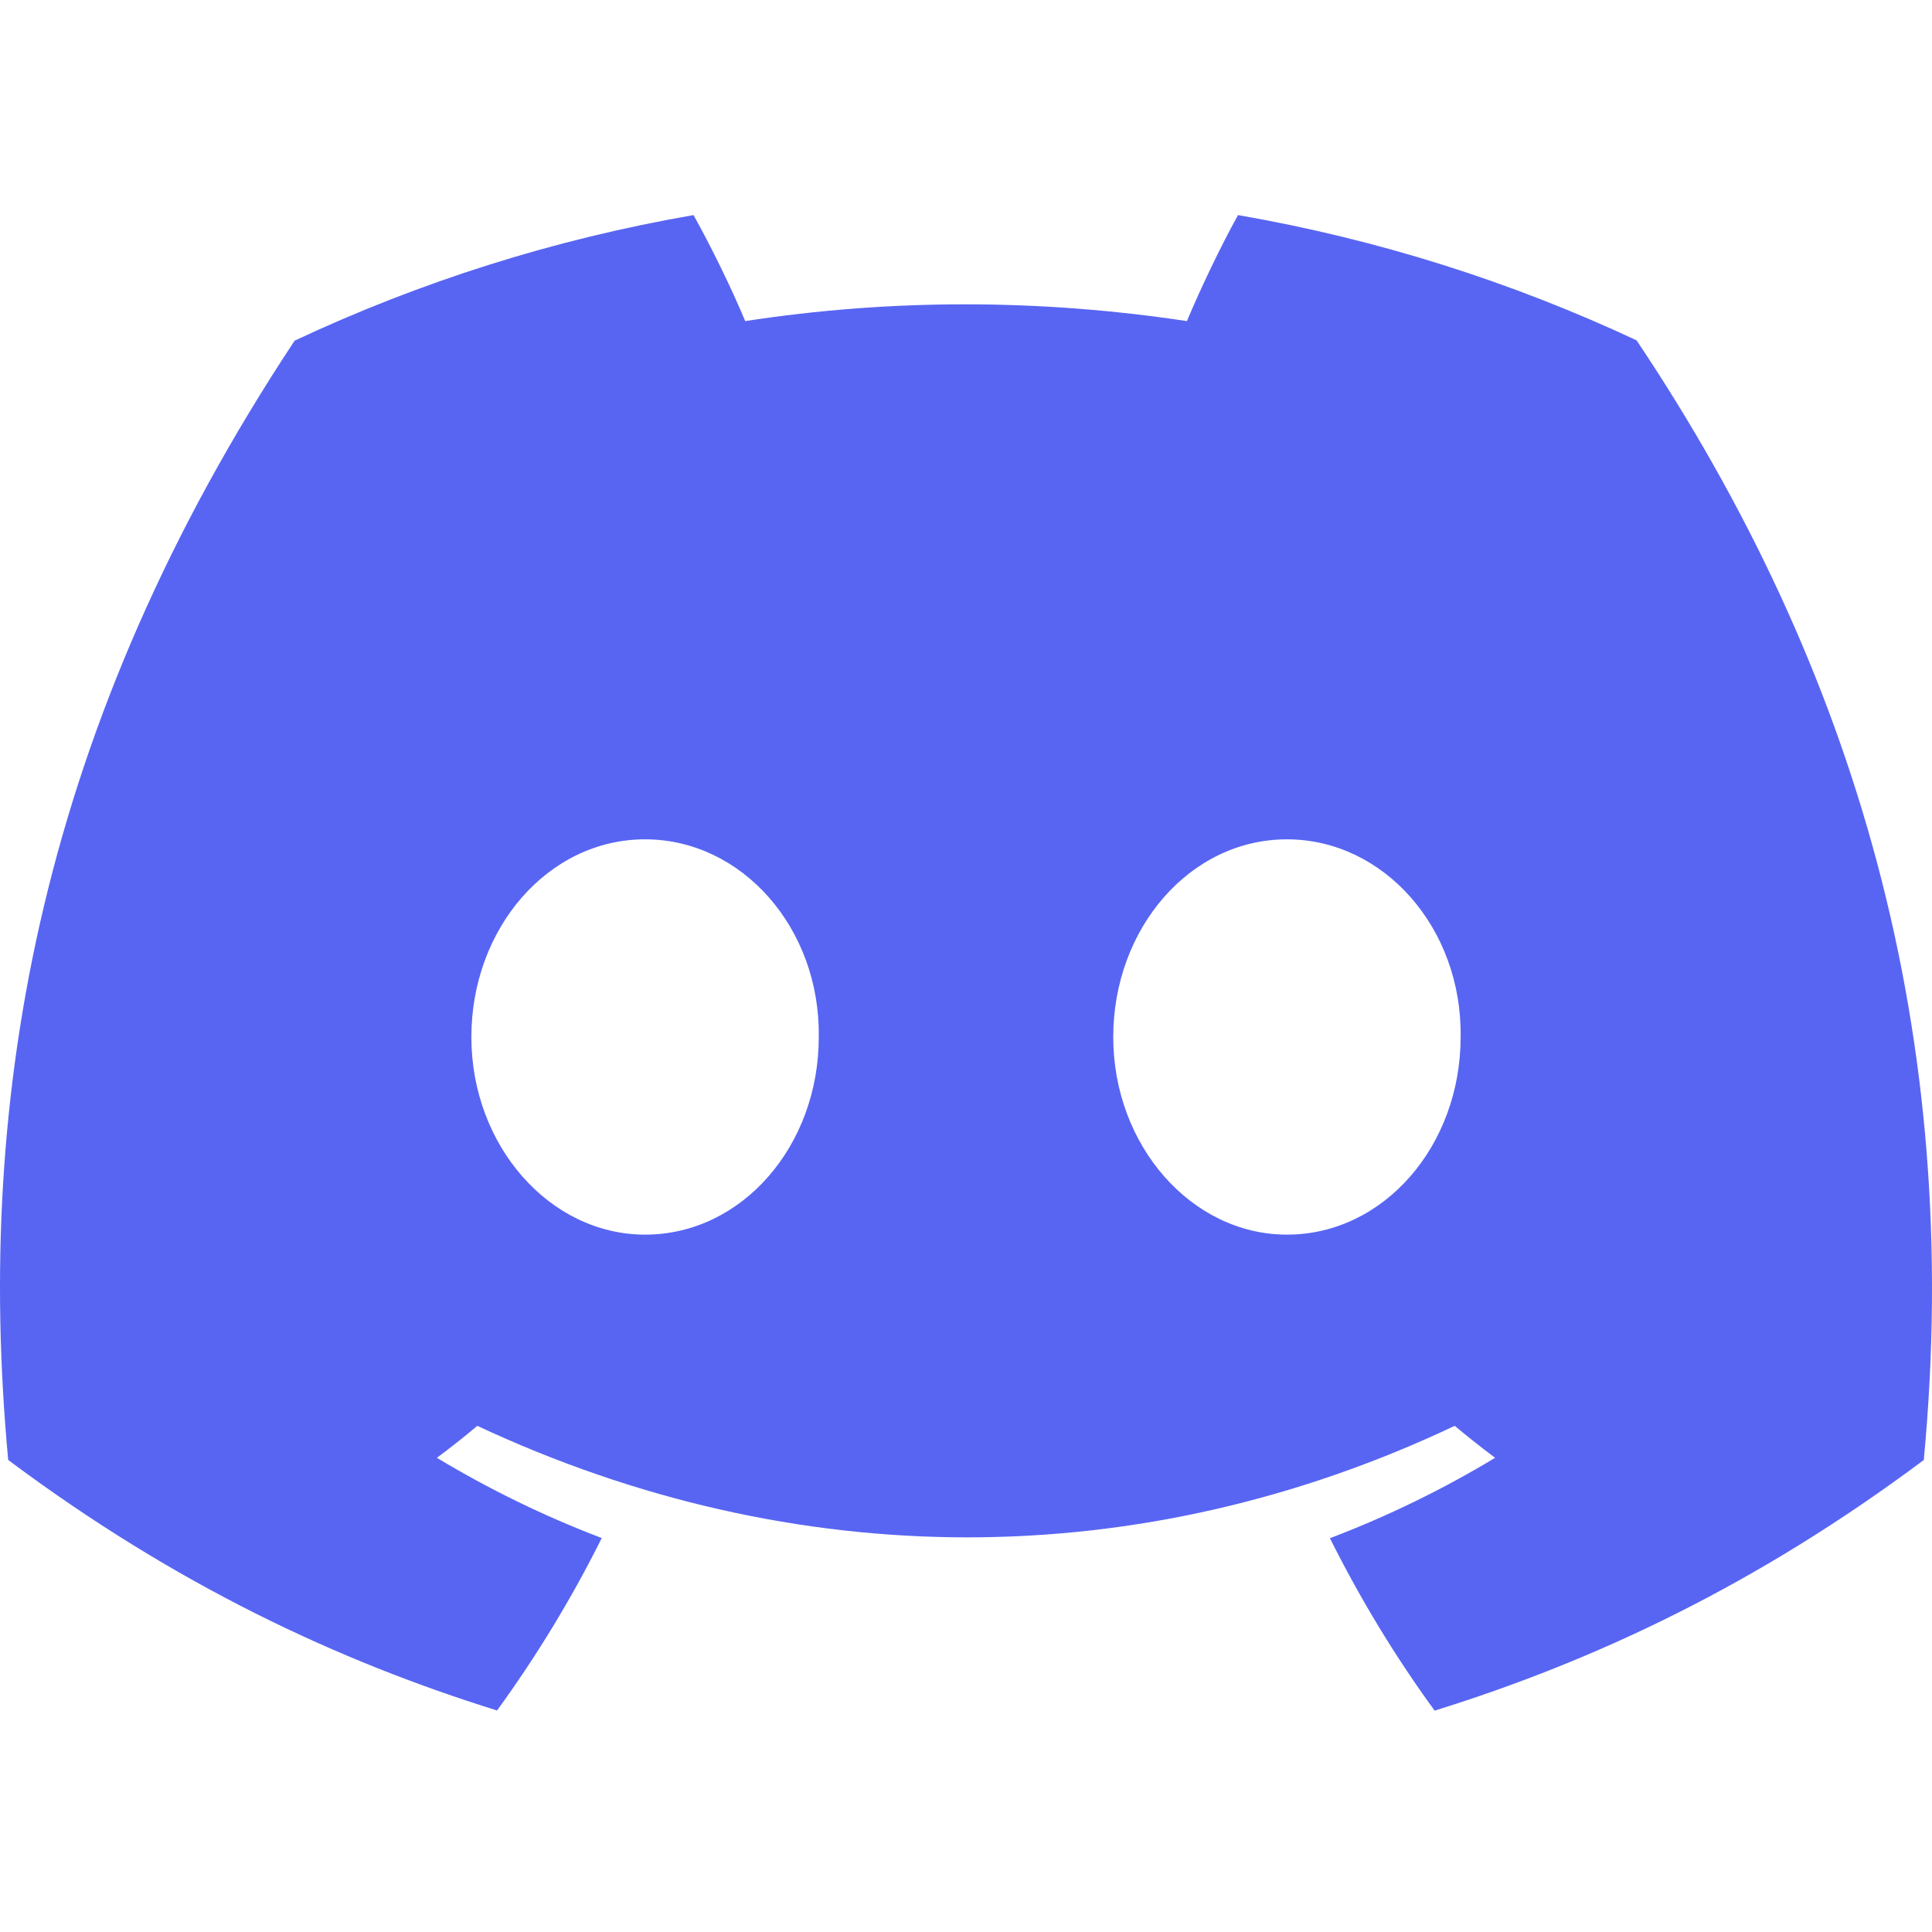
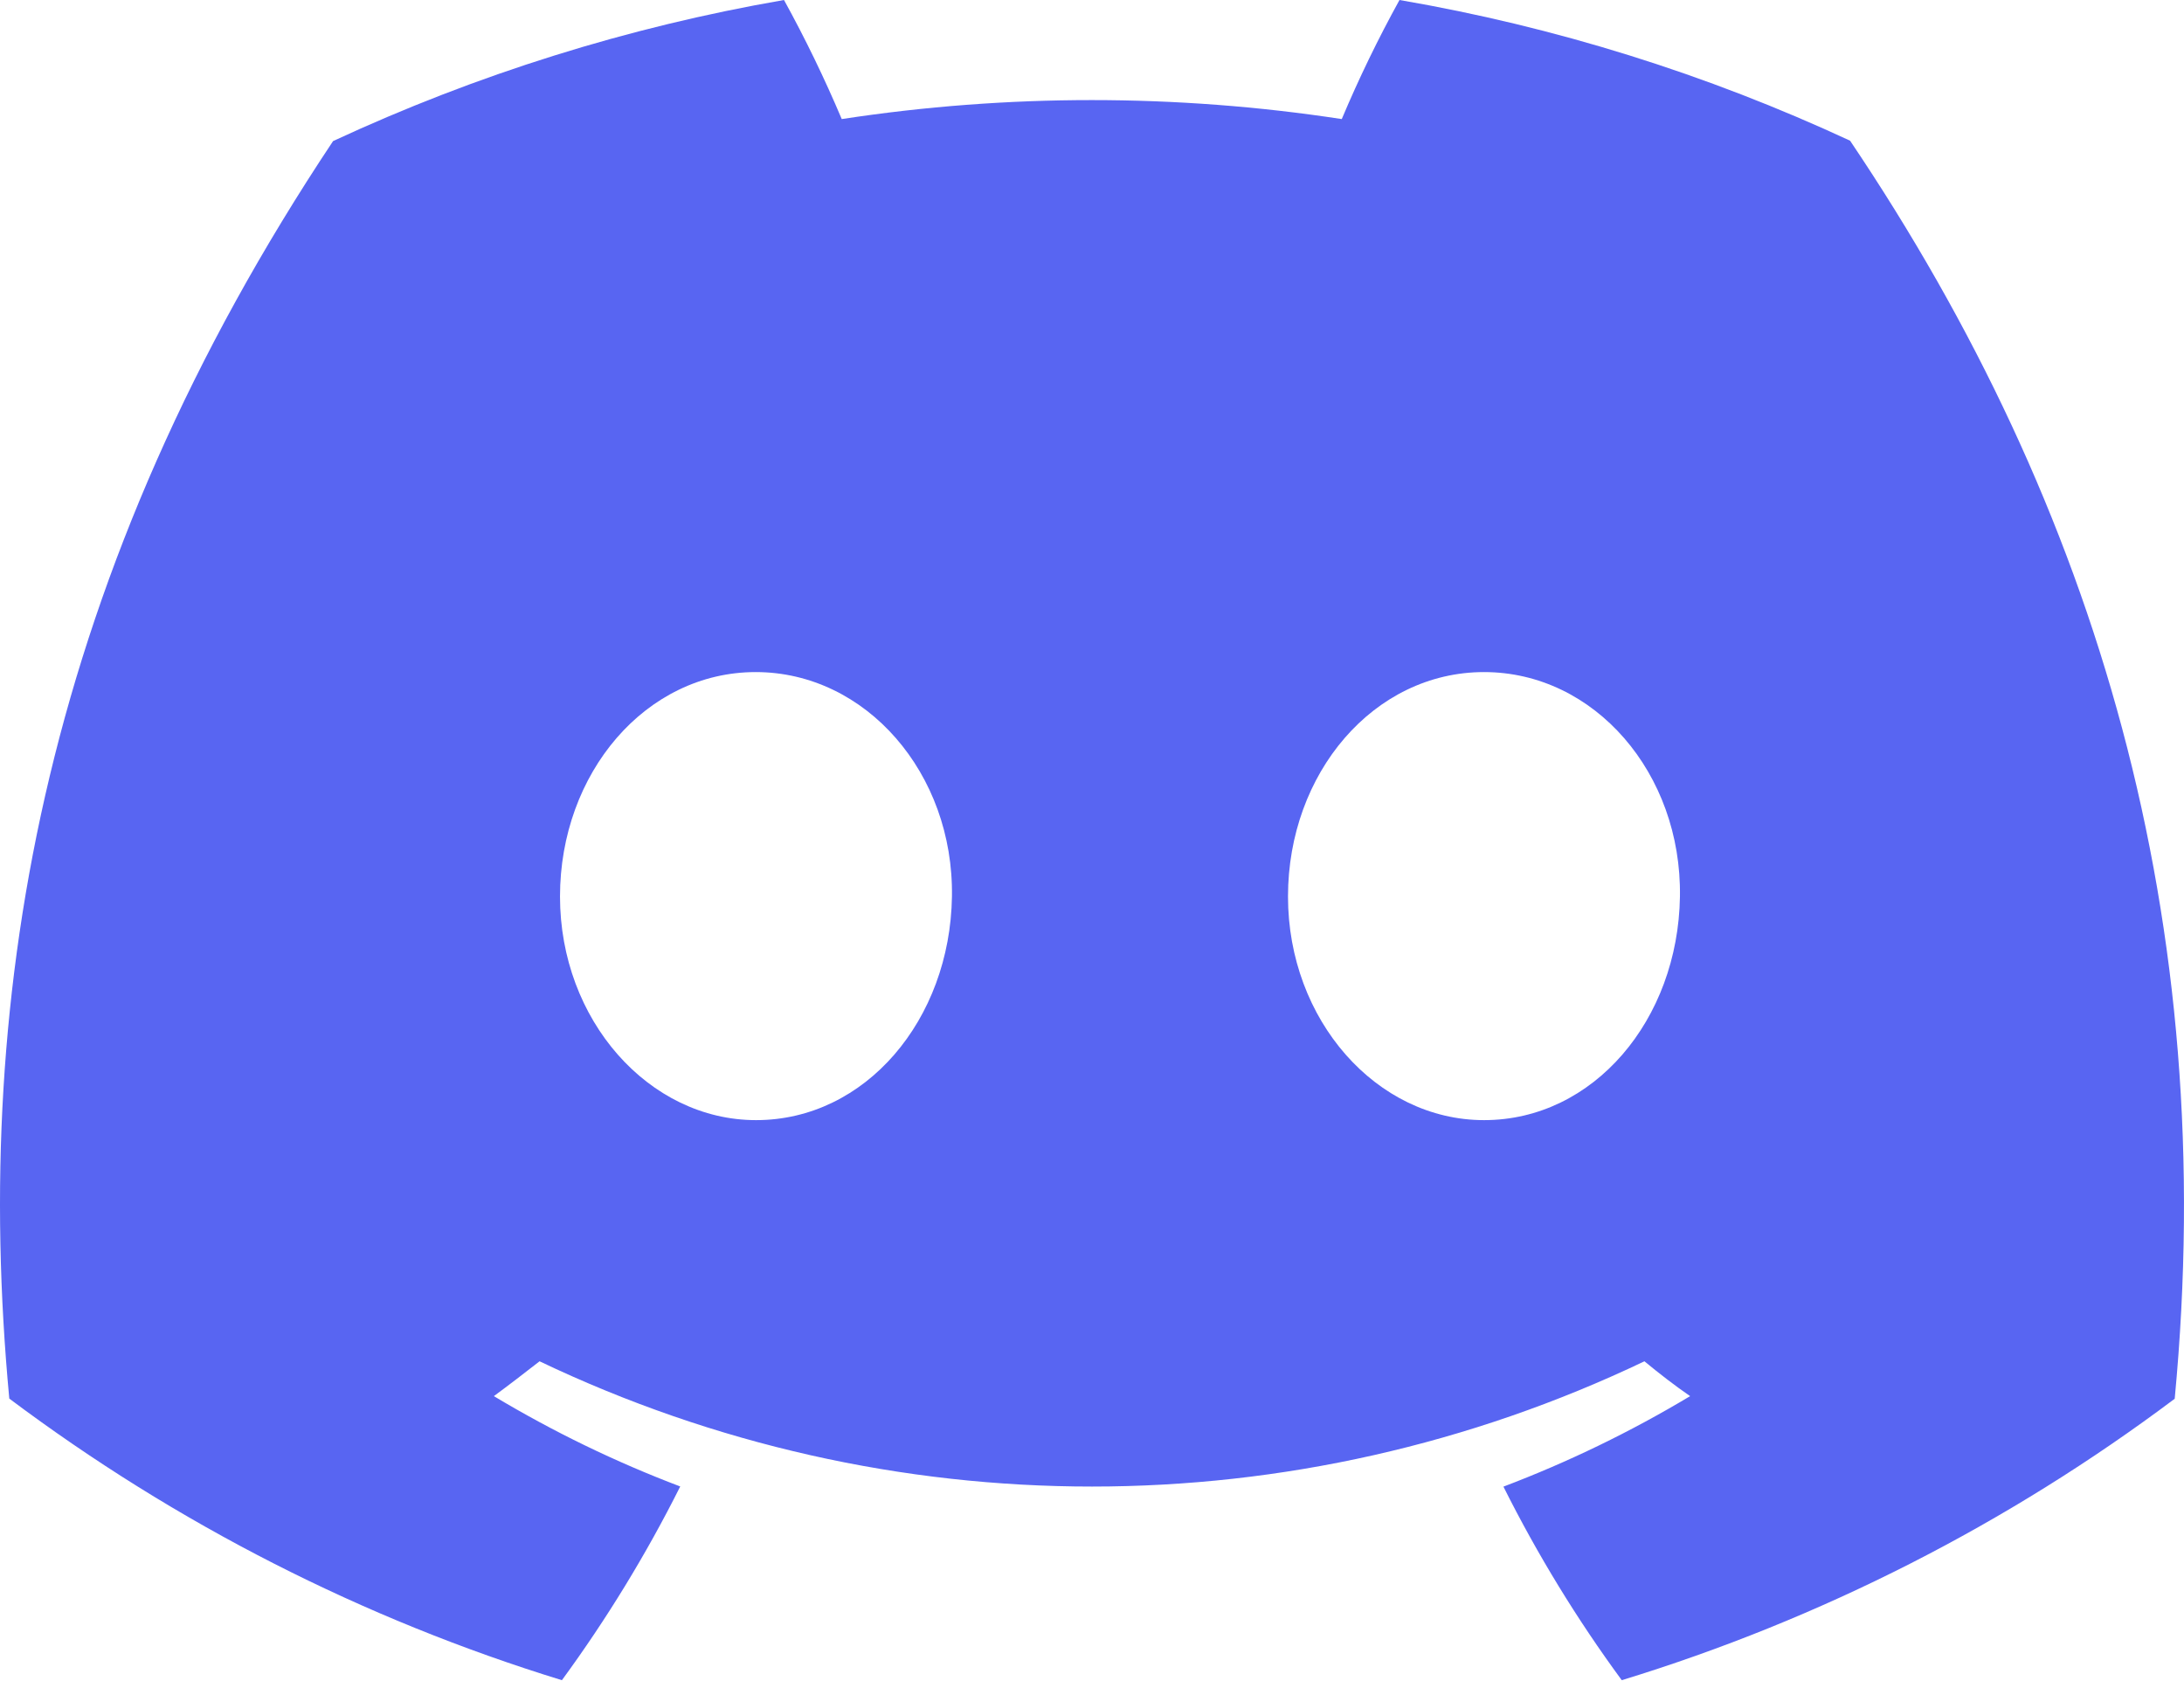
- <svg xmlns="http://www.w3.org/2000/svg" width="800px" height="800px" viewBox="0 -28.5 256 256" version="1.1" preserveAspectRatio="xMidYMid">
-   <g>
-     <path d="M216.856,16.597 C200.285,8.843 182.566,3.208 164.042,0 C161.767,4.113 159.109,9.645 157.276,14.046 C137.584,11.085 118.073,11.085 98.743,14.046 C96.911,9.645 94.193,4.113 91.897,0 C73.353,3.208 55.613,8.864 39.042,16.638 C5.618,67.147 -3.443,116.401 1.087,164.956 C23.256,181.511 44.74,191.568 65.862,198.149 C71.077,190.971 75.728,183.341 79.735,175.3 C72.104,172.401 64.795,168.822 57.889,164.668 C59.721,163.311 61.513,161.891 63.245,160.431 C105.367,180.133 151.135,180.133 192.755,160.431 C194.506,161.891 196.298,163.311 198.11,164.668 C191.184,168.843 183.855,172.421 176.224,175.321 C180.23,183.341 184.862,190.992 190.097,198.169 C211.239,191.588 232.743,181.532 254.912,164.956 C260.228,108.668 245.831,59.866 216.856,16.597 Z M85.474,135.095 C72.829,135.095 62.459,123.29 62.459,108.915 C62.459,94.54 72.608,82.715 85.474,82.715 C98.341,82.715 108.71,94.519 108.489,108.915 C108.509,123.29 98.341,135.095 85.474,135.095 Z M170.525,135.095 C157.88,135.095 147.511,123.29 147.511,108.915 C147.511,94.54 157.659,82.715 170.525,82.715 C183.392,82.715 193.761,94.519 193.54,108.915 C193.54,123.29 183.392,135.095 170.525,135.095 Z" fill="#5865F2" fill-rule="nonzero">
- 
- </path>
+ <svg xmlns="http://www.w3.org/2000/svg" width="39px" height="30px" viewBox="0 0 39 30" version="1.1">
+   <g id="GitPage" stroke="none" stroke-width="1" fill="none" fill-rule="evenodd">
+     <g id="DevOpsWeb_Main_XL-1200" transform="translate(-111, -1283)" fill="#5865F2" fill-rule="nonzero">
+       <path d="M144.037,1285.512 C141.474,1284.322 138.769,1283.477 135.991,1283 C135.61,1283.69 135.266,1284.4 134.96,1285.126 C132,1284.674 128.99,1284.674 126.031,1285.126 C125.724,1284.4 125.38,1283.69 125,1283 C122.22,1283.481 119.513,1284.328 116.948,1285.519 C111.856,1293.165 110.475,1300.621 111.166,1307.972 L111.166,1307.972 C114.148,1310.208 117.485,1311.909 121.034,1313 C121.833,1311.909 122.54,1310.752 123.147,1309.541 C121.993,1309.104 120.88,1308.564 119.819,1307.928 C120.098,1307.723 120.371,1307.511 120.635,1307.306 C126.883,1310.288 134.117,1310.288 140.365,1307.306 C140.632,1307.527 140.905,1307.738 141.181,1307.928 C140.118,1308.565 139.002,1309.106 137.847,1309.544 C138.453,1310.755 139.16,1311.911 139.96,1313 C143.511,1311.913 146.852,1310.213 149.834,1307.975 L149.834,1307.975 C150.644,1299.451 148.451,1292.063 144.037,1285.512 Z M124.501,1303 C122.584,1303 121,1301.21 121,1299.008 C121,1296.806 122.529,1295 124.495,1295 C126.461,1295 128.033,1296.806 127.999,1299.008 C127.966,1301.21 126.455,1303 124.501,1303 Z M137.501,1303 C135.579,1303 134,1301.21 134,1299.008 C134,1296.806 135.53,1295 137.501,1295 C139.472,1295 141.033,1296.806 140.999,1299.008 C140.966,1301.21 139.457,1303 137.501,1303 Z" id="icon_discort" />
+     </g>
  </g>
</svg>
